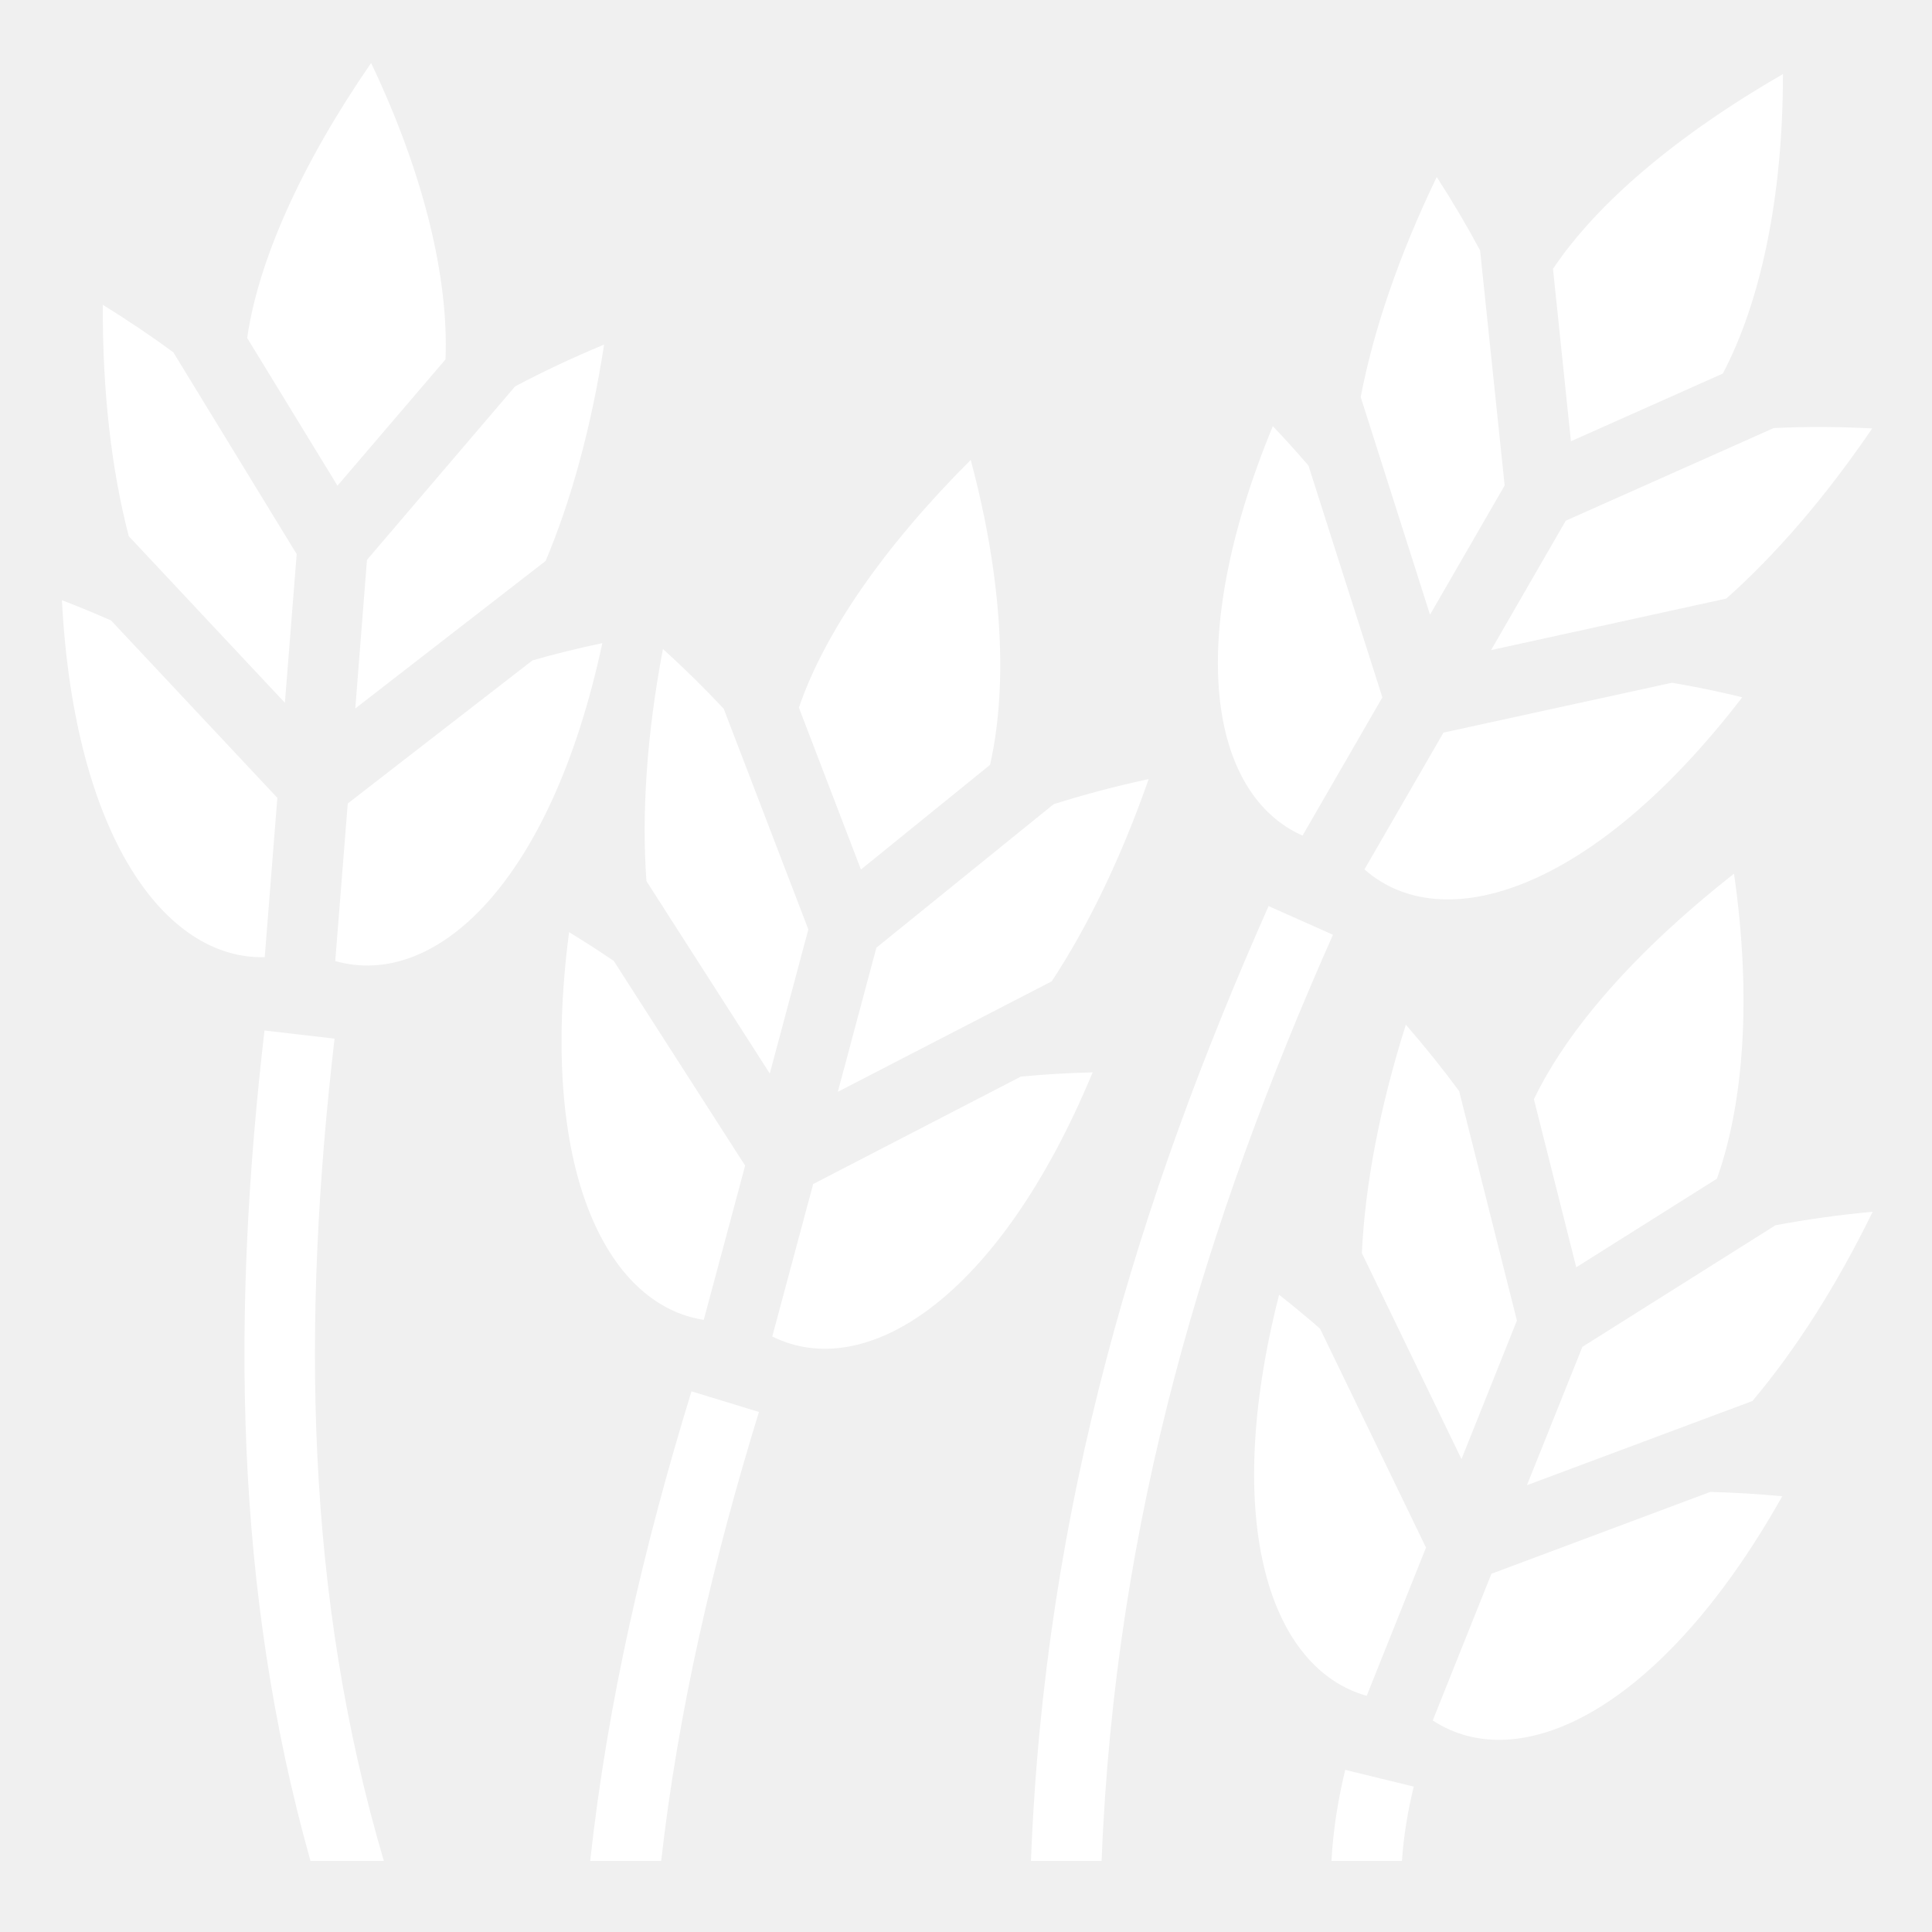
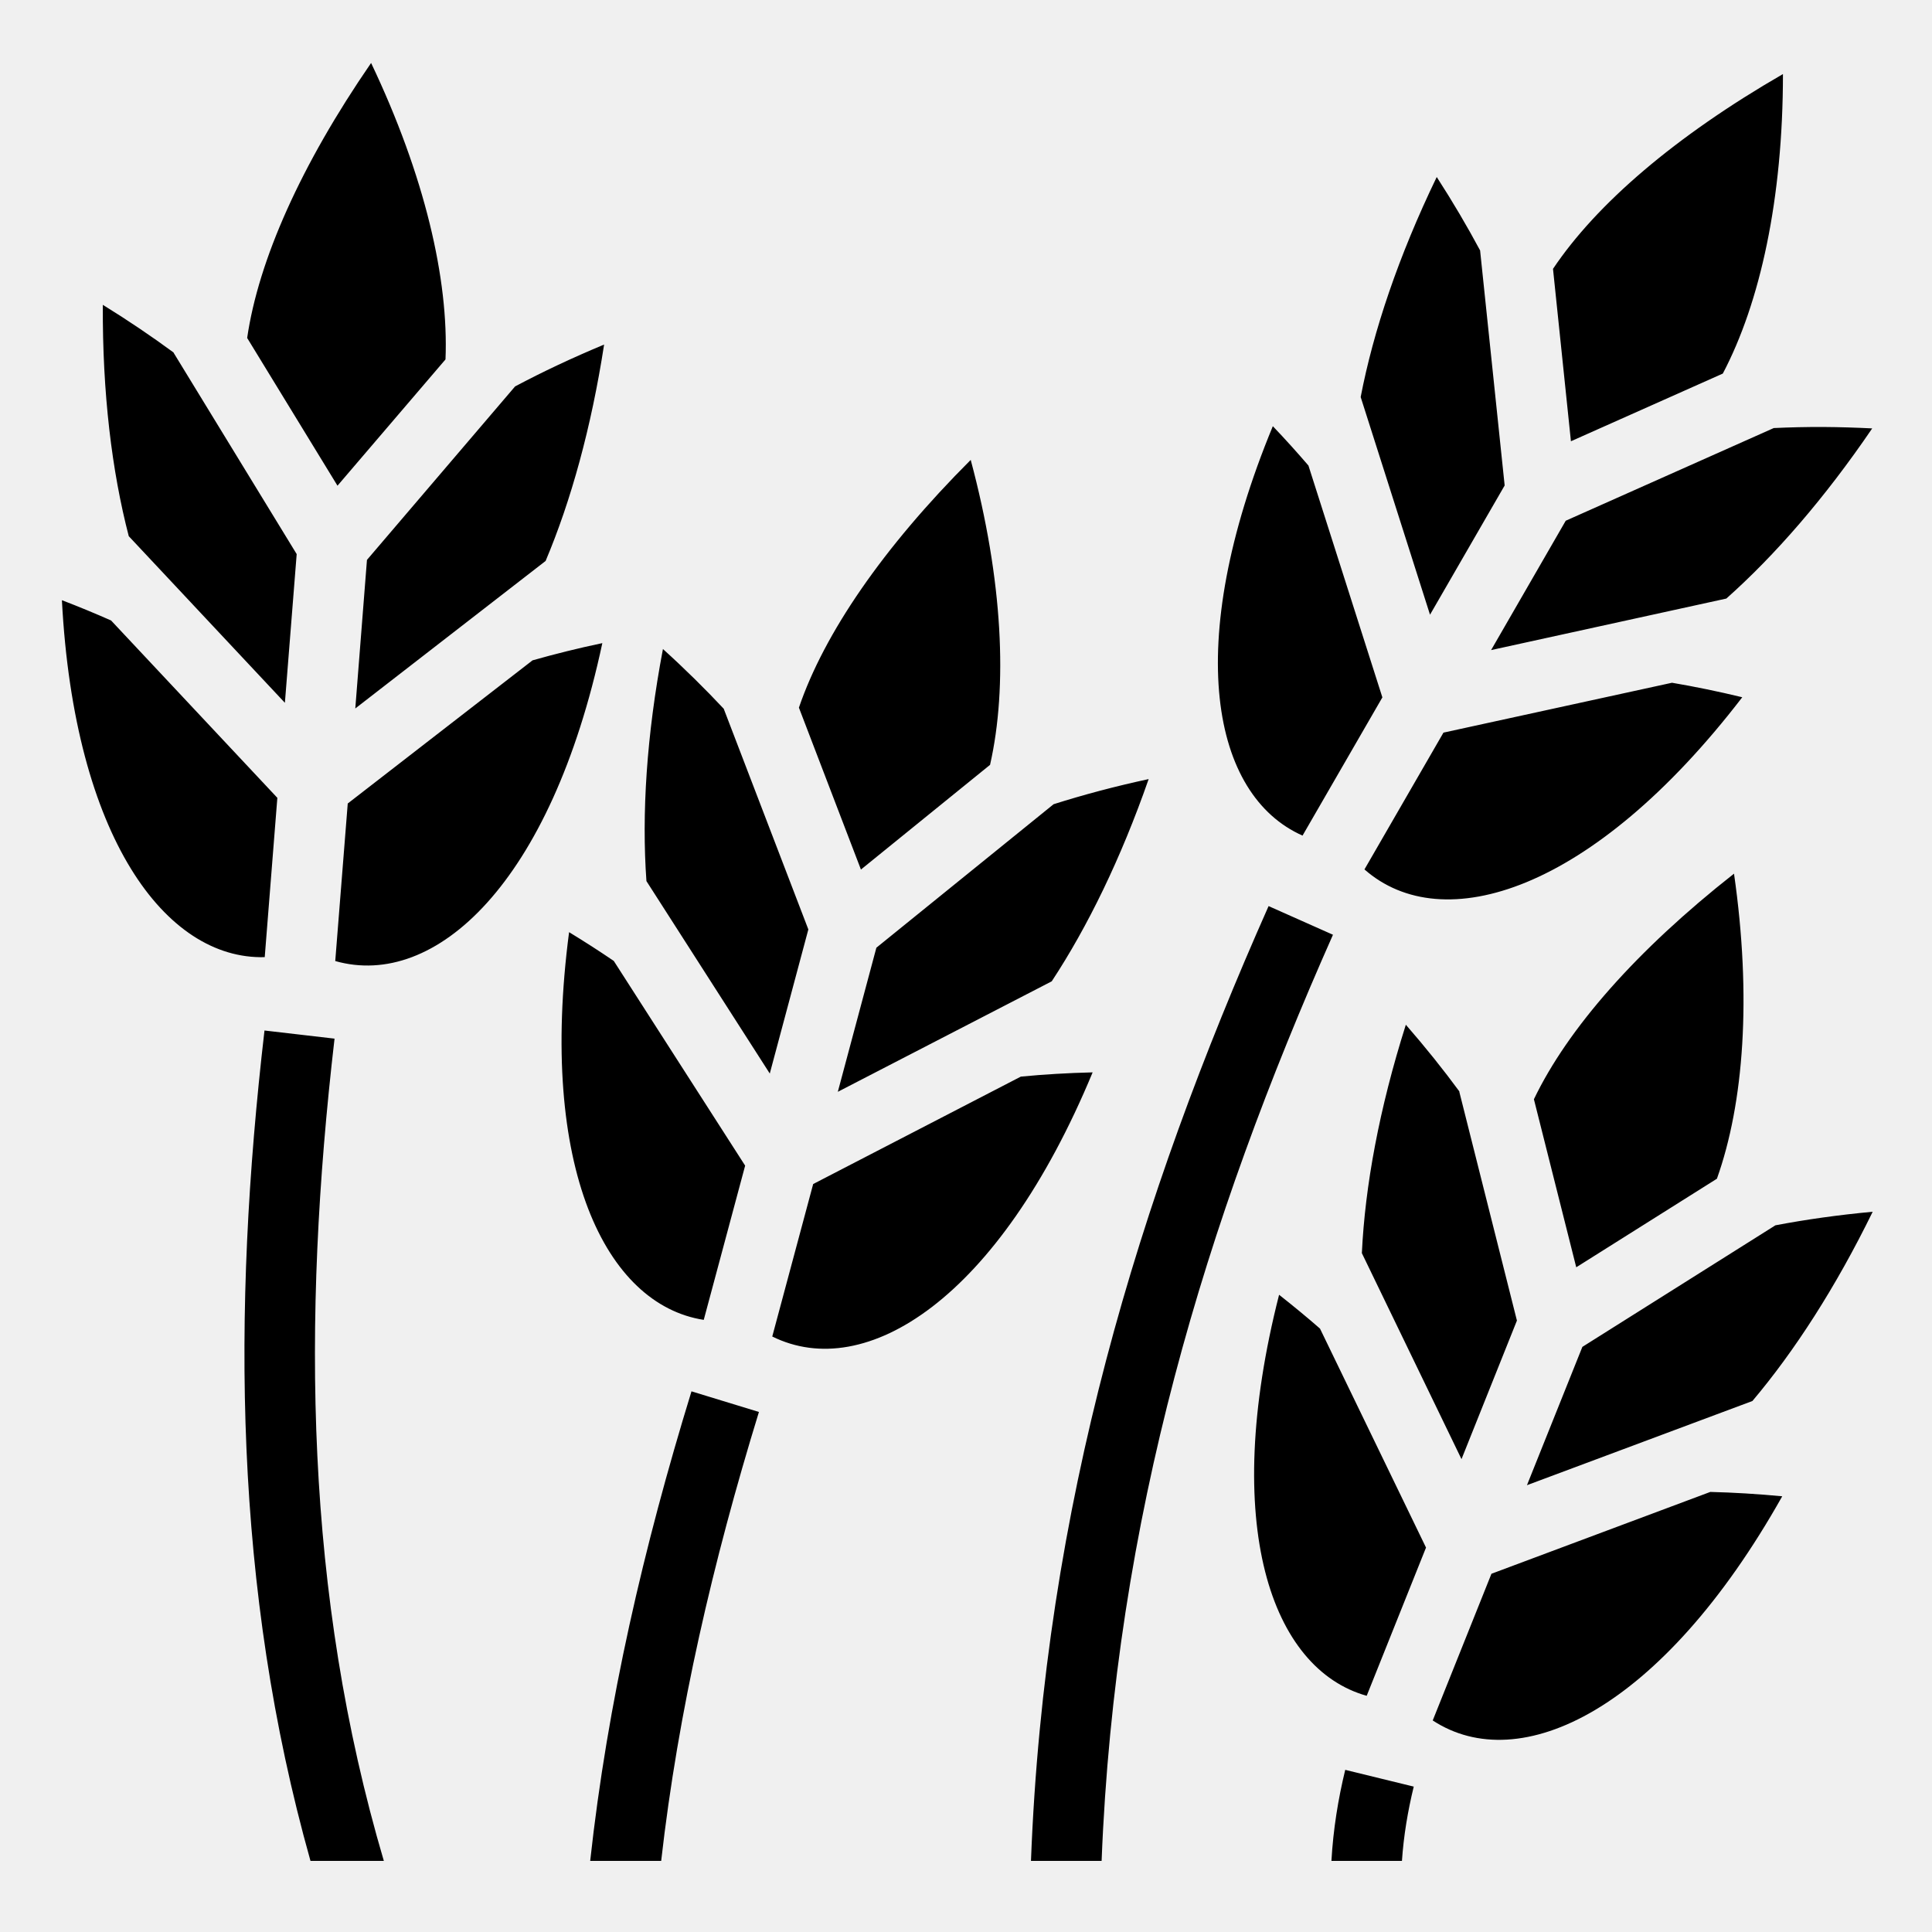
<svg xmlns="http://www.w3.org/2000/svg" width="100%" height="100%" viewBox="0 0 512 512" version="1.1" style="fill-rule:evenodd;clip-rule:evenodd;stroke-linejoin:round;stroke-miterlimit:2;">
  <g>
-     <path d="M98.344,16.688C79.692,43.785 68.498,69.01 65.5,89.56L89.438,128.717L118.062,95.247C118.93,74.034 112.572,46.57 98.344,16.684L98.344,16.688ZM472.5,19.625C444.04,36.055 423.112,54 411.562,71.25L416.312,116.938L456.563,99C466.453,80.223 472.501,52.71 472.501,19.625L472.5,19.625ZM380.75,46.905C370.597,67.941 363.95,87.745 360.594,105.219L378.969,162.905L398.749,128.655L392.249,66.435L392.279,66.435C388.857,60.043 385.027,53.529 380.749,46.905L380.75,46.905ZM27.25,80.782C27.125,104.146 29.643,124.884 34.125,142.096L75.5,186.25L78.625,146.844L46,93.47L46.03,93.438C40.2,89.151 33.95,84.918 27.25,80.781L27.25,80.782ZM160.094,91.314C151.679,94.818 143.804,98.527 136.5,102.408L97.25,148.378L94.156,187.752L144.594,148.658C151.306,132.754 156.684,113.395 160.094,91.314ZM337.314,112.94C313.29,171.03 321.154,210.8 345.187,221.44L366.344,184.815L346.75,123.377C343.777,119.917 340.642,116.434 337.312,112.939L337.314,112.94ZM483.344,113.158C478.794,113.13 474.374,113.242 470.064,113.438L414.935,138L395.155,172.28L457.498,158.625C470.395,147.155 483.588,131.999 496.154,113.531C491.796,113.315 487.514,113.183 483.342,113.157L483.344,113.158ZM257.25,121.878C234.01,145.116 218.418,167.881 211.72,187.533L228.156,230.44L262.376,202.69C267.071,181.986 265.812,153.834 257.25,121.878ZM16.406,159.06C19.686,221.83 43.888,254.37 70.156,253.654L73.5,211.434L29.437,164.434C25.262,162.59 20.922,160.787 16.407,159.06L16.406,159.06ZM159.626,170.435C153.169,171.789 146.996,173.331 141.126,174.998L92.156,212.936L88.844,254.686C115.336,262.196 146.004,234.119 159.624,170.436L159.626,170.435ZM175.686,171.998C171.326,194.933 170.036,215.76 171.312,233.498L204,284.498L214.22,246.31L191.813,187.873L191.843,187.873C186.891,182.593 181.525,177.281 175.688,171.998L175.686,171.998ZM443.094,180.936L382.531,194.154L361.595,230.404C382.277,248.599 422.033,236.439 461.72,184.779C455.307,183.227 449.1,181.956 443.094,180.936ZM304.406,206.466C295.494,208.386 287.102,210.626 279.219,213.123L232.249,251.153L222.029,289.343L278.719,260.06C288.212,245.636 297.042,227.57 304.405,206.467L304.406,206.466ZM459.531,231.529C433.681,251.853 415.485,272.589 406.501,291.311L417.721,335.843L455.001,312.373C462.127,292.383 464.237,264.285 459.531,231.53L459.531,231.529ZM336.189,240.124C301.754,317.697 276.795,399.184 273.219,493.154L291.939,493.154C295.497,402.362 319.512,323.726 353.251,247.718L336.188,240.123L336.189,240.124ZM150.814,247.03C142.641,309.377 160.528,345.743 186.501,349.78L197.471,308.906L162.657,254.656C158.887,252.086 154.944,249.551 150.813,247.031L150.814,247.03ZM372.564,271.562C365.511,293.805 361.747,314.332 360.907,332.094L387.313,386.688L402,349.967L386.72,289.28L386.78,289.28C382.48,283.432 377.747,277.52 372.563,271.563L372.564,271.562ZM70.094,273.094C61.43,347.678 61.964,420.929 82.282,493.156L101.722,493.156C80.845,422.384 79.958,350.136 88.658,275.25L70.096,273.094L70.094,273.094ZM289.564,284.188C282.951,284.348 276.611,284.728 270.532,285.313L215.5,313.78L204.656,354.188C229.346,366.418 264.594,344.368 289.562,284.188L289.564,284.188ZM496.282,321.125C487.21,321.969 478.618,323.177 470.502,324.719L419.346,356.936L404.658,393.593L464.408,371.28C475.548,358.087 486.463,341.205 496.283,321.125L496.282,321.125ZM338.972,343.125C323.444,404.063 336.876,442.315 362.189,449.405L377.909,410.125L349.815,352.095C346.385,349.095 342.762,346.11 338.971,343.125L338.972,343.125ZM183.25,368.72C170.576,409.953 160.99,451.267 156.406,493.156L175.219,493.156C179.726,453.434 188.909,413.926 201.124,374.186L183.249,368.719L183.25,368.72ZM453.25,395.375L395.25,417.063L379.687,455.938C402.743,471.036 440.36,453.332 472.312,396.531C465.718,395.904 459.362,395.528 453.25,395.376L453.25,395.375ZM356.5,469.03C354.626,476.743 353.315,484.787 352.844,493.156L371.531,493.156C371.981,486.47 373.081,479.95 374.657,473.469L356.501,469.029L356.5,469.03Z" style="fill:white;fill-rule:nonzero;" />
+     <path d="M98.344,16.688C79.692,43.785 68.498,69.01 65.5,89.56L89.438,128.717L118.062,95.247C118.93,74.034 112.572,46.57 98.344,16.684L98.344,16.688ZM472.5,19.625C444.04,36.055 423.112,54 411.562,71.25L416.312,116.938L456.563,99C466.453,80.223 472.501,52.71 472.501,19.625L472.5,19.625ZM380.75,46.905C370.597,67.941 363.95,87.745 360.594,105.219L378.969,162.905L398.749,128.655L392.249,66.435L392.279,66.435C388.857,60.043 385.027,53.529 380.749,46.905L380.75,46.905ZM27.25,80.782C27.125,104.146 29.643,124.884 34.125,142.096L75.5,186.25L78.625,146.844L46,93.47L46.03,93.438C40.2,89.151 33.95,84.918 27.25,80.781L27.25,80.782ZM160.094,91.314C151.679,94.818 143.804,98.527 136.5,102.408L97.25,148.378L94.156,187.752L144.594,148.658C151.306,132.754 156.684,113.395 160.094,91.314ZM337.314,112.94C313.29,171.03 321.154,210.8 345.187,221.44L366.344,184.815L346.75,123.377C343.777,119.917 340.642,116.434 337.312,112.939L337.314,112.94ZM483.344,113.158C478.794,113.13 474.374,113.242 470.064,113.438L414.935,138L395.155,172.28L457.498,158.625C470.395,147.155 483.588,131.999 496.154,113.531C491.796,113.315 487.514,113.183 483.342,113.157L483.344,113.158ZM257.25,121.878C234.01,145.116 218.418,167.881 211.72,187.533L228.156,230.44L262.376,202.69C267.071,181.986 265.812,153.834 257.25,121.878ZM16.406,159.06C19.686,221.83 43.888,254.37 70.156,253.654L73.5,211.434L29.437,164.434C25.262,162.59 20.922,160.787 16.407,159.06L16.406,159.06ZM159.626,170.435C153.169,171.789 146.996,173.331 141.126,174.998L92.156,212.936L88.844,254.686C115.336,262.196 146.004,234.119 159.624,170.436L159.626,170.435ZM175.686,171.998C171.326,194.933 170.036,215.76 171.312,233.498L204,284.498L214.22,246.31L191.813,187.873L191.843,187.873C186.891,182.593 181.525,177.281 175.688,171.998L175.686,171.998ZM443.094,180.936L382.531,194.154L361.595,230.404C382.277,248.599 422.033,236.439 461.72,184.779C455.307,183.227 449.1,181.956 443.094,180.936ZM304.406,206.466C295.494,208.386 287.102,210.626 279.219,213.123L232.249,251.153L222.029,289.343L278.719,260.06C288.212,245.636 297.042,227.57 304.405,206.467L304.406,206.466ZM459.531,231.529C433.681,251.853 415.485,272.589 406.501,291.311L417.721,335.843L455.001,312.373C462.127,292.383 464.237,264.285 459.531,231.53L459.531,231.529ZM336.189,240.124C301.754,317.697 276.795,399.184 273.219,493.154L291.939,493.154C295.497,402.362 319.512,323.726 353.251,247.718L336.188,240.123L336.189,240.124ZM150.814,247.03C142.641,309.377 160.528,345.743 186.501,349.78L197.471,308.906L162.657,254.656C158.887,252.086 154.944,249.551 150.813,247.031L150.814,247.03ZM372.564,271.562C365.511,293.805 361.747,314.332 360.907,332.094L387.313,386.688L402,349.967L386.72,289.28L386.78,289.28C382.48,283.432 377.747,277.52 372.563,271.563L372.564,271.562ZM70.094,273.094C61.43,347.678 61.964,420.929 82.282,493.156L101.722,493.156C80.845,422.384 79.958,350.136 88.658,275.25L70.096,273.094L70.094,273.094ZM289.564,284.188C282.951,284.348 276.611,284.728 270.532,285.313L215.5,313.78L204.656,354.188C229.346,366.418 264.594,344.368 289.562,284.188L289.564,284.188ZM496.282,321.125C487.21,321.969 478.618,323.177 470.502,324.719L419.346,356.936L404.658,393.593L464.408,371.28C475.548,358.087 486.463,341.205 496.283,321.125L496.282,321.125ZM338.972,343.125C323.444,404.063 336.876,442.315 362.189,449.405L377.909,410.125L349.815,352.095C346.385,349.095 342.762,346.11 338.971,343.125L338.972,343.125ZM183.25,368.72C170.576,409.953 160.99,451.267 156.406,493.156L175.219,493.156C179.726,453.434 188.909,413.926 201.124,374.186L183.249,368.719L183.25,368.72ZM453.25,395.375L395.25,417.063L379.687,455.938C402.743,471.036 440.36,453.332 472.312,396.531C465.718,395.904 459.362,395.528 453.25,395.376L453.25,395.375ZM356.5,469.03C354.626,476.743 353.315,484.787 352.844,493.156L371.531,493.156C371.981,486.47 373.081,479.95 374.657,473.469L356.501,469.029L356.5,469.03Z" style="fill-rule:nonzero;" />
  </g>
</svg>
